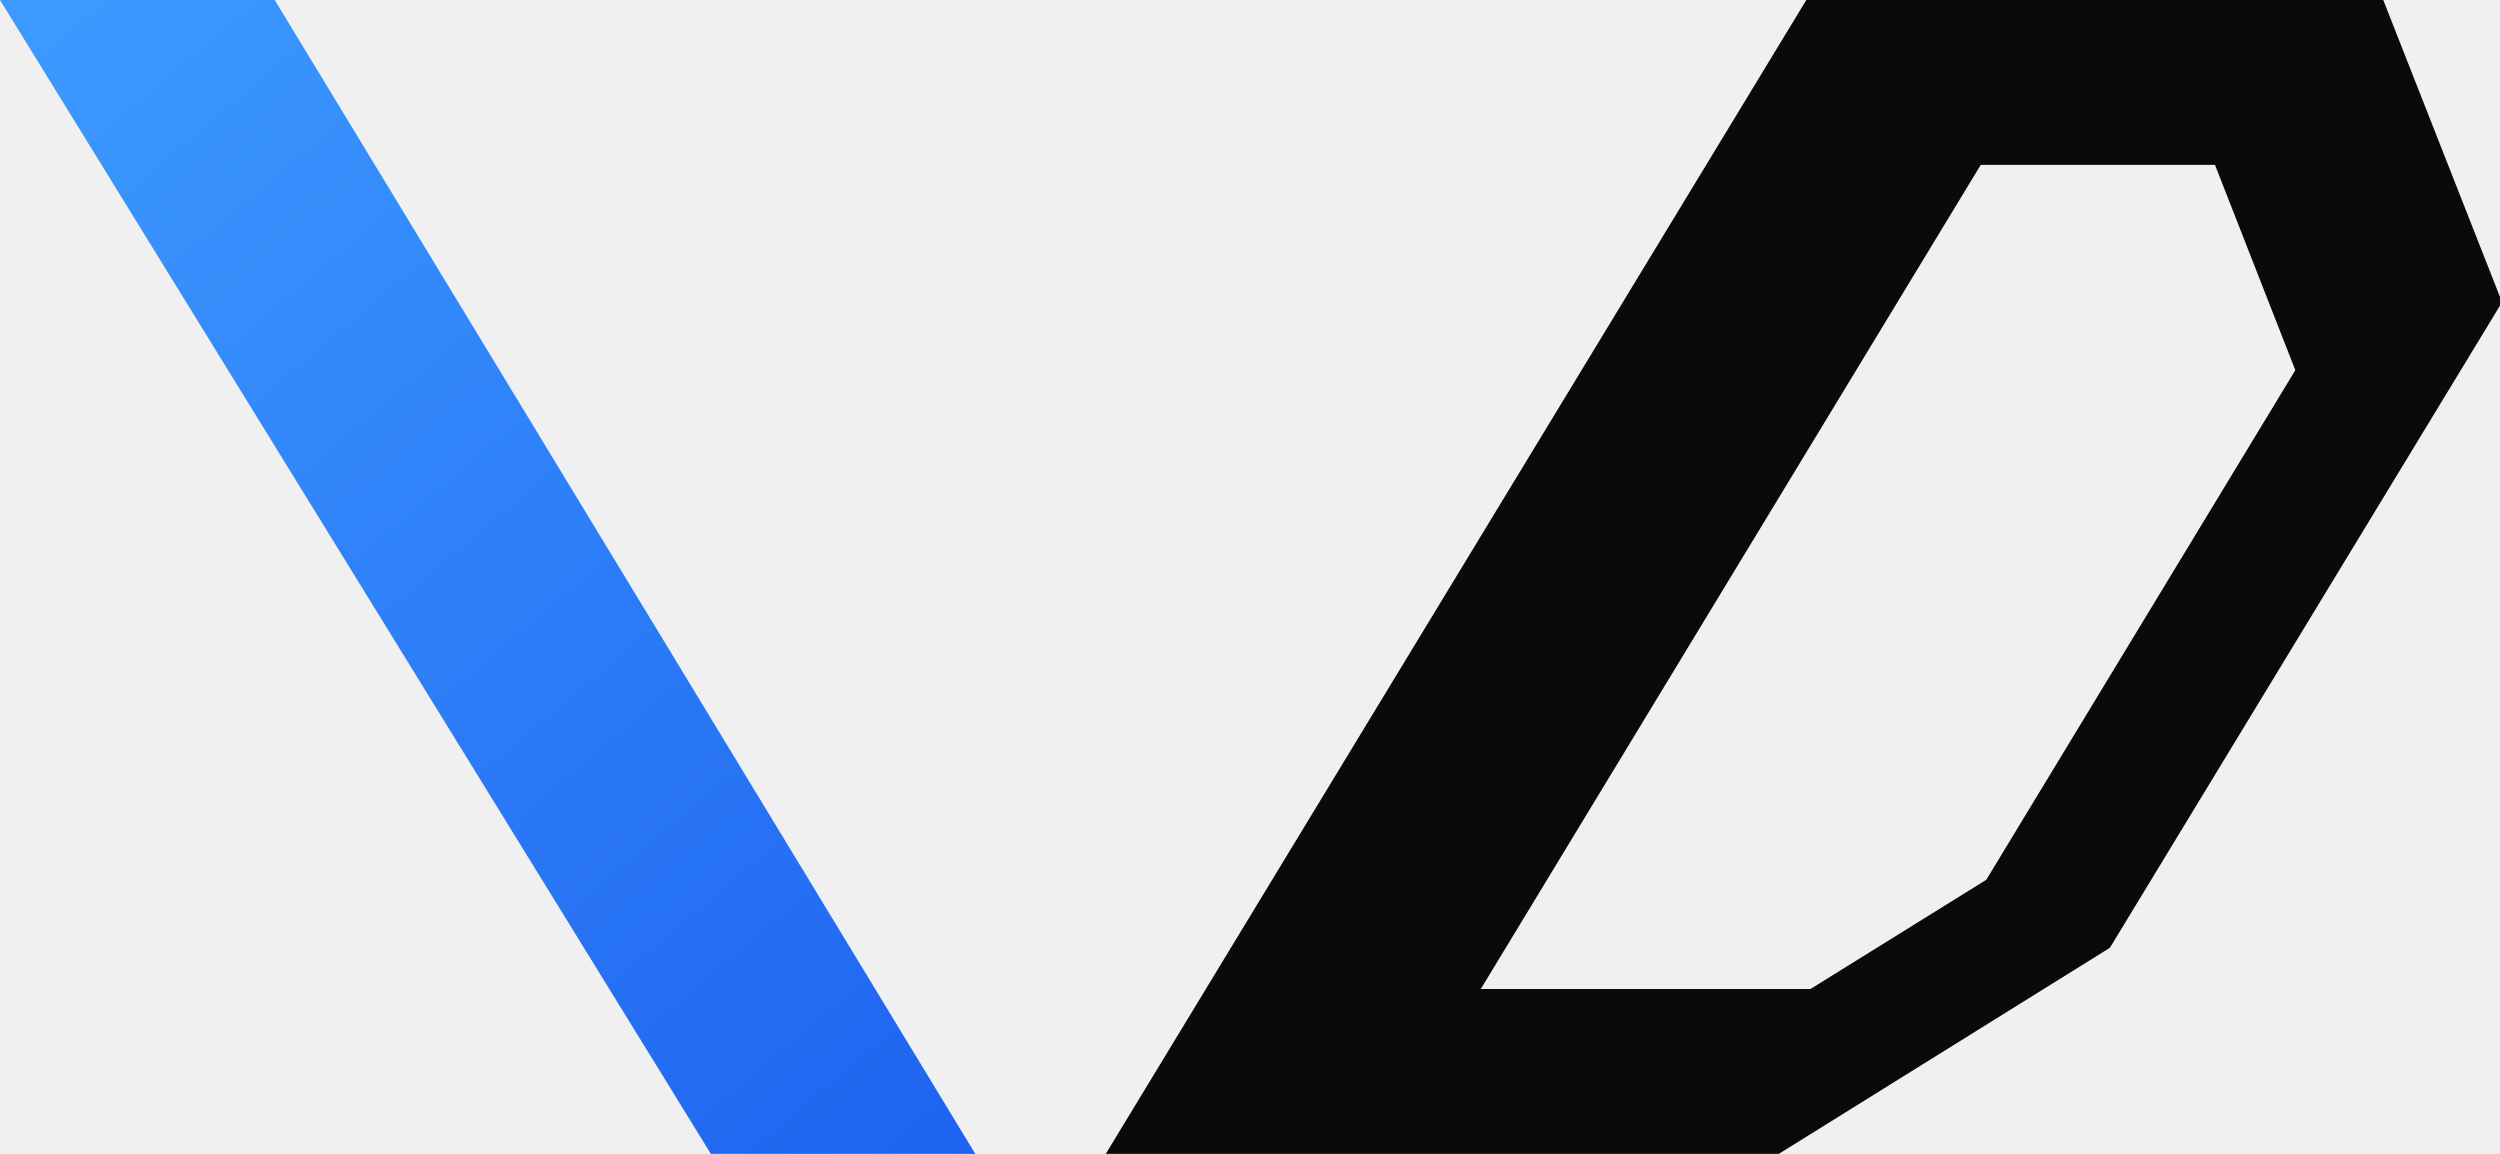
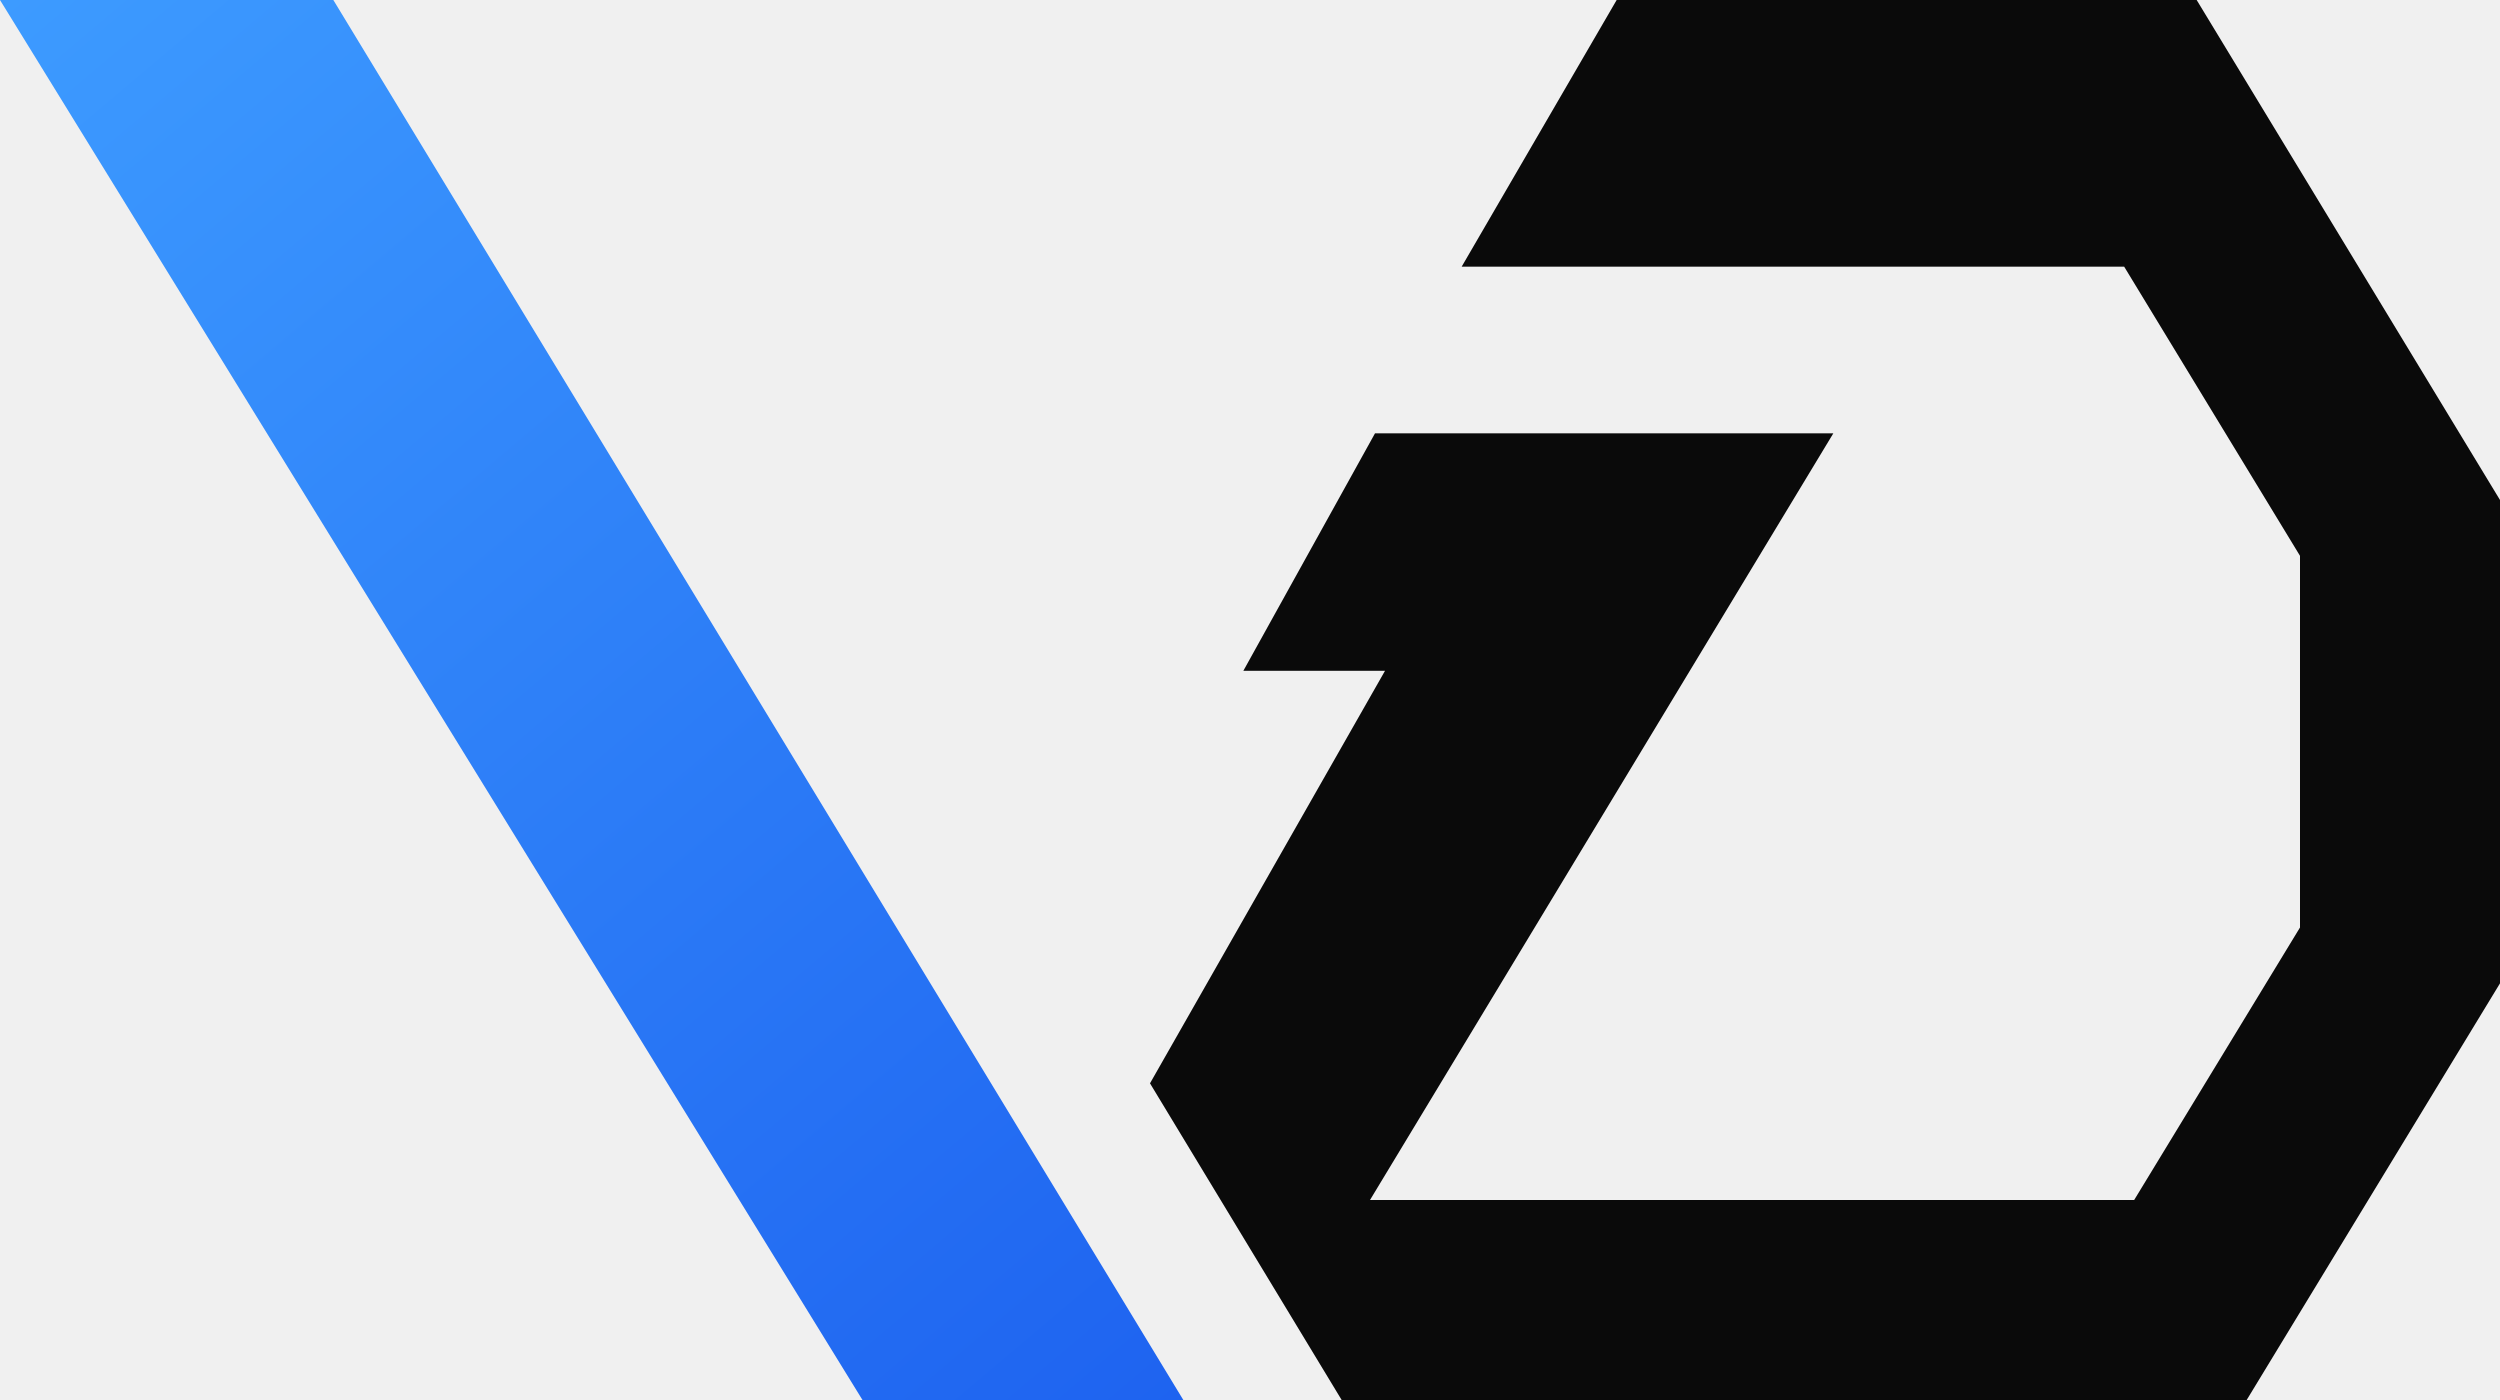
- <svg xmlns="http://www.w3.org/2000/svg" viewBox="0 0 364 168" width="364" height="168">
+ <svg xmlns="http://www.w3.org/2000/svg" viewBox="0 0 300 168" width="300" height="168">
  <defs>
    <style>.d{fill:#0a0a0a}@media (prefers-color-scheme:dark){.d{fill:#fff}}</style>
    <linearGradient id="vg" gradientUnits="userSpaceOnUse" x1="0" y1="0" x2="142" y2="168">
      <stop offset="0" stop-color="#3d9bff" />
      <stop offset="1" stop-color="#1e63f0" />
    </linearGradient>
  </defs>
-   <path fill="url(#vg)" d="M0,0 L40,0 L142,168 L103.5,168 Z" />
-   <path class="d" fill-rule="evenodd" d="M263.0,0.0 L347.0,0.0 L364.3,44.0 L307.2,138.0 L259.0,168.0 L161.0,168.0 Z M288.4,24.0 L322.5,24.0 L334.2,53.9 L289.2,128.1 L263.6,144.0 L215.6,144.0 Z" />
+   <path fill="url(#vg)" d="M0.0,0.0 L40.0,0.0 L142.0,168.0 L103.5,168.0 Z" />
+   <path class="d" d="M194.0,0.0 L263.6,0.0 L300.0,60.0 L300.0,118.0 L269.6,168.0 L161.0,168.0 L138.0,130.0 L166.2,80.5 L149.2,80.5 L165.0,52.0 L220.0,52.0 L164.4,144.0 L256.1,144.0 L276.0,111.3 L276.0,66.7 L254.9,32.0 L175.4,32.0 Z" />
</svg>
